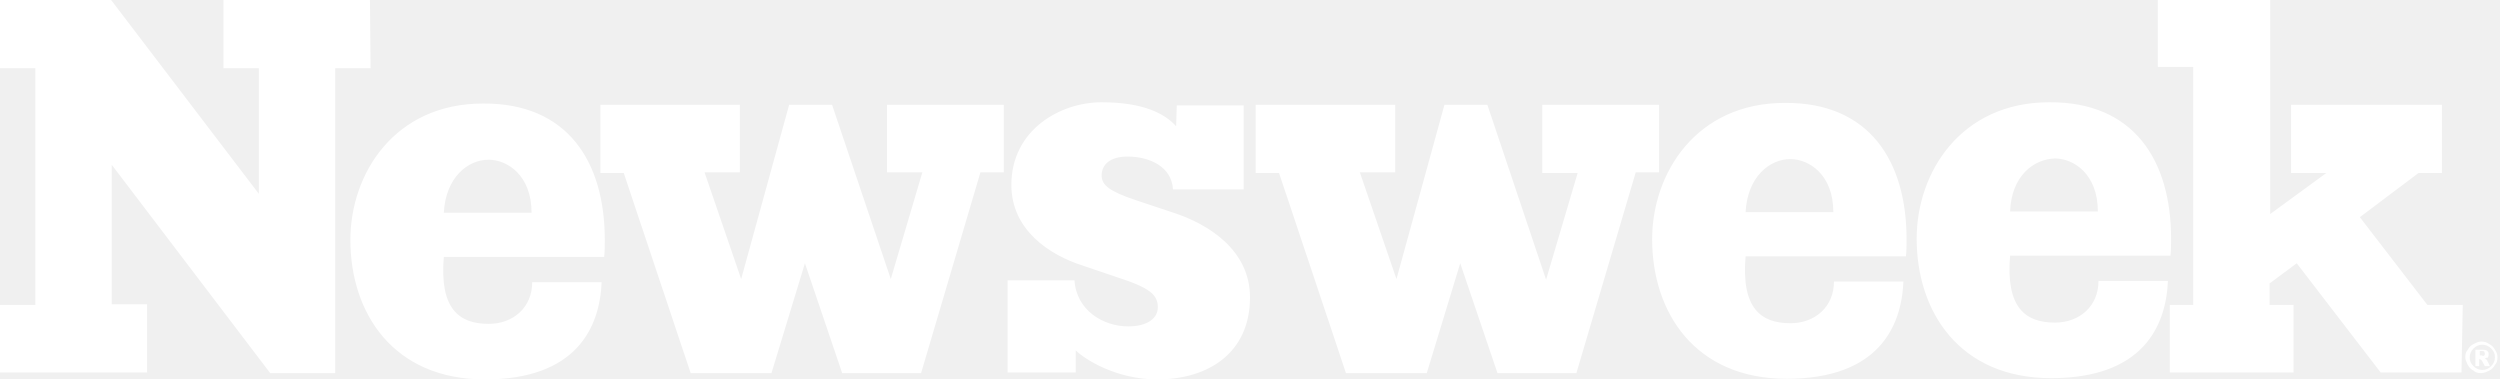
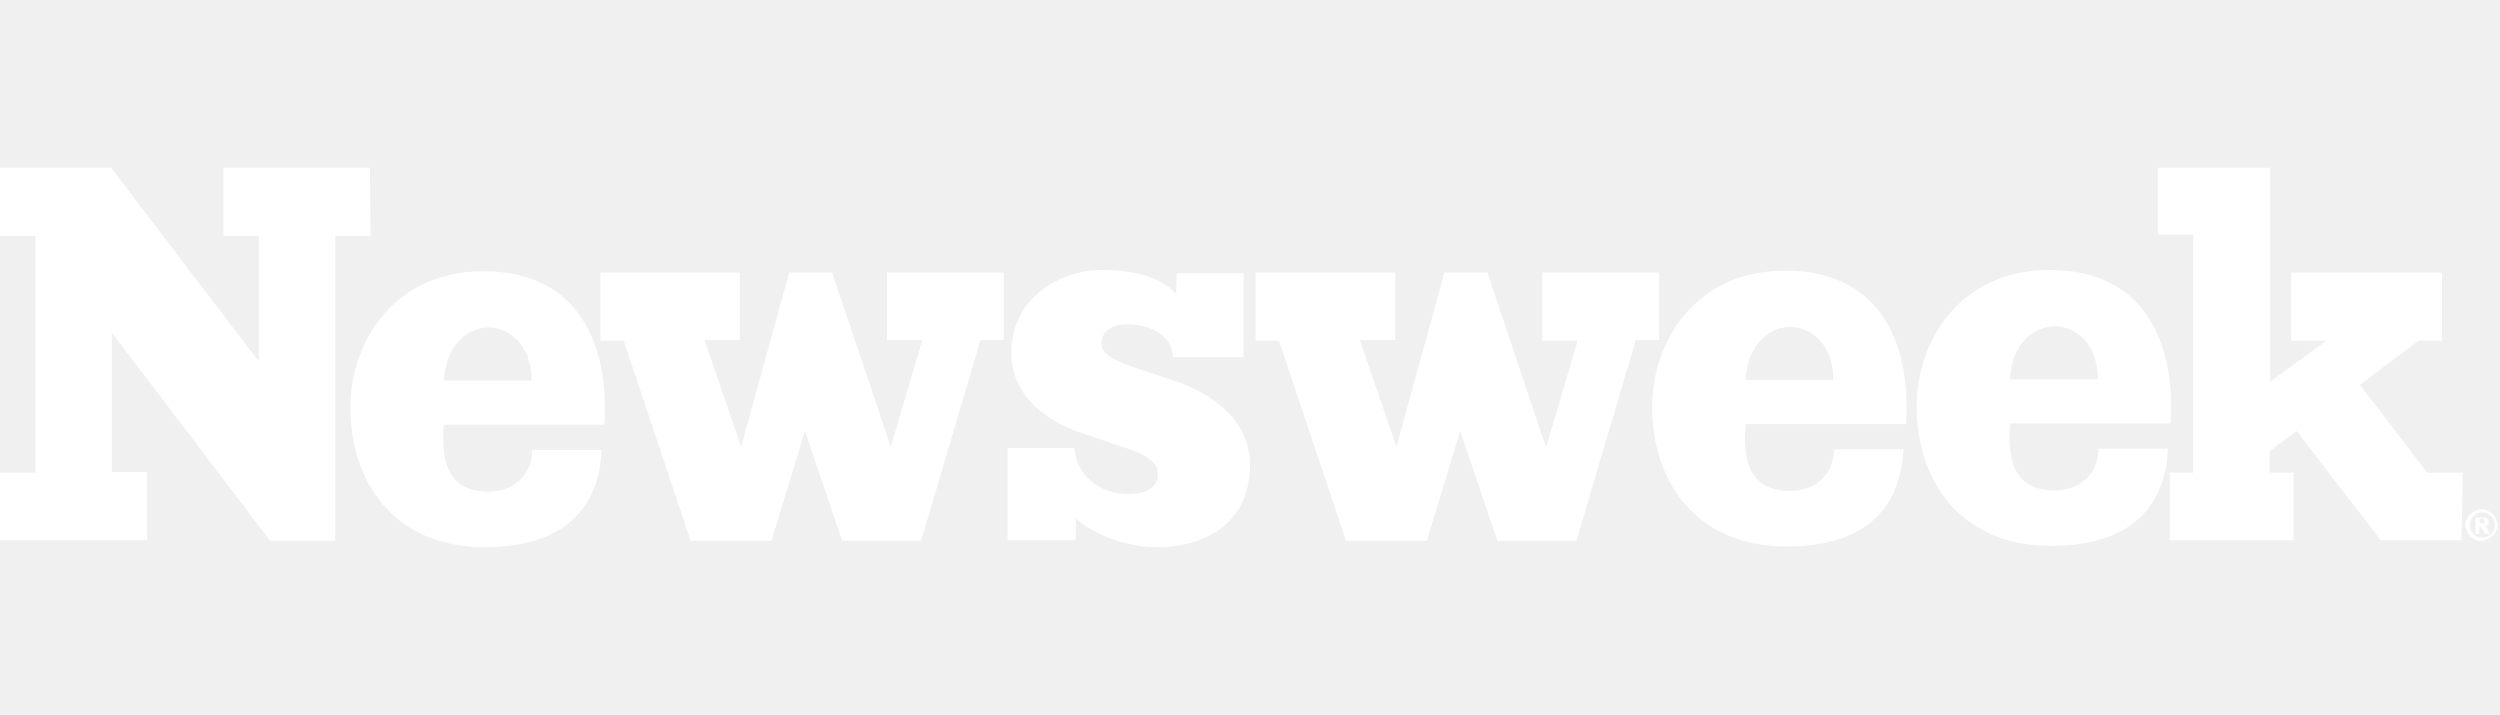
- <svg xmlns="http://www.w3.org/2000/svg" version="1.1" width="396" height="60" fill="white" x="0px" y="0px" viewBox="0 0 396 60" style="enable-background:new 0 0 395.6 60;" xml:space="preserve">
+ <svg xmlns="http://www.w3.org/2000/svg" version="1.1" width="350" height="100" fill="white" x="0px" y="0px" viewBox="0 0 396 60" style="enable-background:new 0 0 395.6 60;" xml:space="preserve">
  <g>
    <path class="st0" d="M58.7,10.8h-5.6v48.3H42.8l-25.1-33v22.1h5.6v10.8H0V48.3h5.6V10.8H0V0h17.6L41,30.7V10.8h-5.6V0h23.2 L58.7,10.8L58.7,10.8z M95.8,38c0,0.9,0,1.8-0.1,2.7H70.3c-0.7,8.2,2.4,10.6,7.1,10.6c3.9,0,6.9-2.6,6.9-6.6h11 c-0.3,7.2-4,15.4-18.5,15.4c-14.5,0-21.3-10.5-21.3-22.1c0-10.5,7-21.6,21-21.6C89.9,16.3,95.8,25.6,95.8,38 M159,27.3h-3.7 l-9.4,31.8h-12.5l-5.9-17.4l-5.3,17.4h-12.8L98.8,27.4h-3.7V16.6h22.1v10.7h-5.6l5.8,16.9l7.6-27.6h6.8l9.3,27.6l5-16.9h-5.6V16.6 H159L159,27.3L159,27.3z M174.5,27.8c0,1.5,1.2,2.5,5.4,3.9l6,2c5.5,1.8,12.1,5.9,12.1,13.4c0,8.8-6.6,13-14.7,13 c-6.5,0-11.5-3.2-12.9-4.6V59h-10.8V44.4h10.6c0.3,4.8,4.6,7.3,8.5,7.3c3.2,0,4.7-1.4,4.7-3c0-2-1.2-3.1-6.5-4.8l-5.3-1.8 c-5.4-1.7-11.4-5.7-11.4-12.8c0-8.7,7.7-13.1,14.3-13.1c6.8,0,10.1,1.9,11.8,3.8l0.1-3.3H197v13.3h-11.2c-0.2-3.6-3.7-5.2-7.2-5.2 C175.8,24.8,174.5,26.1,174.5,27.8 M262.8,27.3h-3.7l-9.4,31.8h-12.5l-5.9-17.4L226,59.1h-12.8l-10.6-31.7h-3.7V16.6h22.1v10.7 h-5.6l5.8,16.9l7.6-27.6h6.8l9.3,27.7l5-16.9h-5.6V16.6h18.5V27.3z M302,37.9c0,0.9,0,1.8-0.1,2.7h-25.4 c-0.7,8.2,2.4,10.6,7.1,10.6c3.9,0,6.9-2.6,6.9-6.6h11c-0.3,7.2-4,15.4-18.5,15.4c-14.5,0-21.3-10.5-21.3-22.1 c0-10.5,7-21.6,21-21.6C296.1,16.2,302,25.5,302,37.9 M343.9,37.8c0,0.9,0,1.8-0.1,2.7h-25.4c-0.7,8.2,2.4,10.6,7.1,10.6 c3.9,0,6.9-2.6,6.9-6.6h11c-0.3,7.2-4,15.4-18.5,15.4c-14.5,0-21.3-10.5-21.3-22.1c0-10.5,7-21.6,21-21.6 C338,16.1,343.9,25.4,343.9,37.8 M389.9,59h-12.8l-13.3-17.3l-4.3,3.2v3.4h3.8V59h-19.6V48.3h3.7V10.6h-5.6V0h17.8v33.9l8.9-6.5 h-5.6V16.6h23.9v10.8h-3.7l-9.3,7l10.7,13.9h5.6L389.9,59L389.9,59z M395.6,56.6c0,0.5-0.1,0.9-0.4,1.2c-0.2,0.4-0.5,0.7-0.9,0.9 c-0.4,0.2-0.8,0.4-1.3,0.4c-0.5,0-0.9-0.1-1.2-0.4c-0.4-0.2-0.7-0.5-0.9-0.9c-0.2-0.4-0.4-0.8-0.4-1.2c0-0.5,0.1-0.9,0.4-1.2 c0.2-0.4,0.5-0.7,0.9-0.9c0.4-0.2,0.8-0.4,1.2-0.4c0.5,0,0.9,0.1,1.3,0.4c0.4,0.2,0.7,0.5,0.9,0.9 C395.5,55.8,395.6,56.2,395.6,56.6 M394.6,58c0.4-0.4,0.6-0.9,0.6-1.4c0-0.6-0.2-1-0.6-1.4s-0.9-0.6-1.4-0.6s-1,0.2-1.4,0.6 c-0.4,0.4-0.6,0.9-0.6,1.4c0,0.6,0.2,1,0.6,1.4c0.4,0.4,0.9,0.6,1.4,0.6S394.2,58.4,394.6,58 M393.6,56.8c0.1,0.1,0.2,0.1,0.2,0.1 c0.1,0.1,0.2,0.2,0.2,0.3c0,0,0.2,0.3,0.4,0.8h-0.8c-0.3-0.5-0.4-0.8-0.5-0.9c-0.1-0.1-0.2-0.2-0.3-0.2c0,0-0.1,0-0.1,0v1.1h-0.6 v-2.6h1.2c0.4,0,0.6,0.1,0.7,0.2c0.2,0.2,0.2,0.3,0.2,0.6c0,0.2-0.1,0.4-0.2,0.5C393.9,56.6,393.8,56.7,393.6,56.8 M393.5,56.3 c0.1-0.1,0.1-0.2,0.1-0.3s-0.1-0.2-0.1-0.3c-0.1-0.1-0.2-0.1-0.4-0.1h-0.3v0.7h0.3C393.3,56.4,393.4,56.4,393.5,56.3 M318.4,33.5 h13.9c0-6-3.9-8.4-6.8-8.4C322.1,25.2,318.6,27.9,318.4,33.5 M276.5,33.6h13.9c0-6-3.9-8.4-6.8-8.4C280.3,25.2,276.8,28,276.5,33.6 M70.3,33.7h13.9c0-6-3.9-8.4-6.8-8.4C74.1,25.3,70.6,28.1,70.3,33.7">
        </path>
  </g>
</svg>
